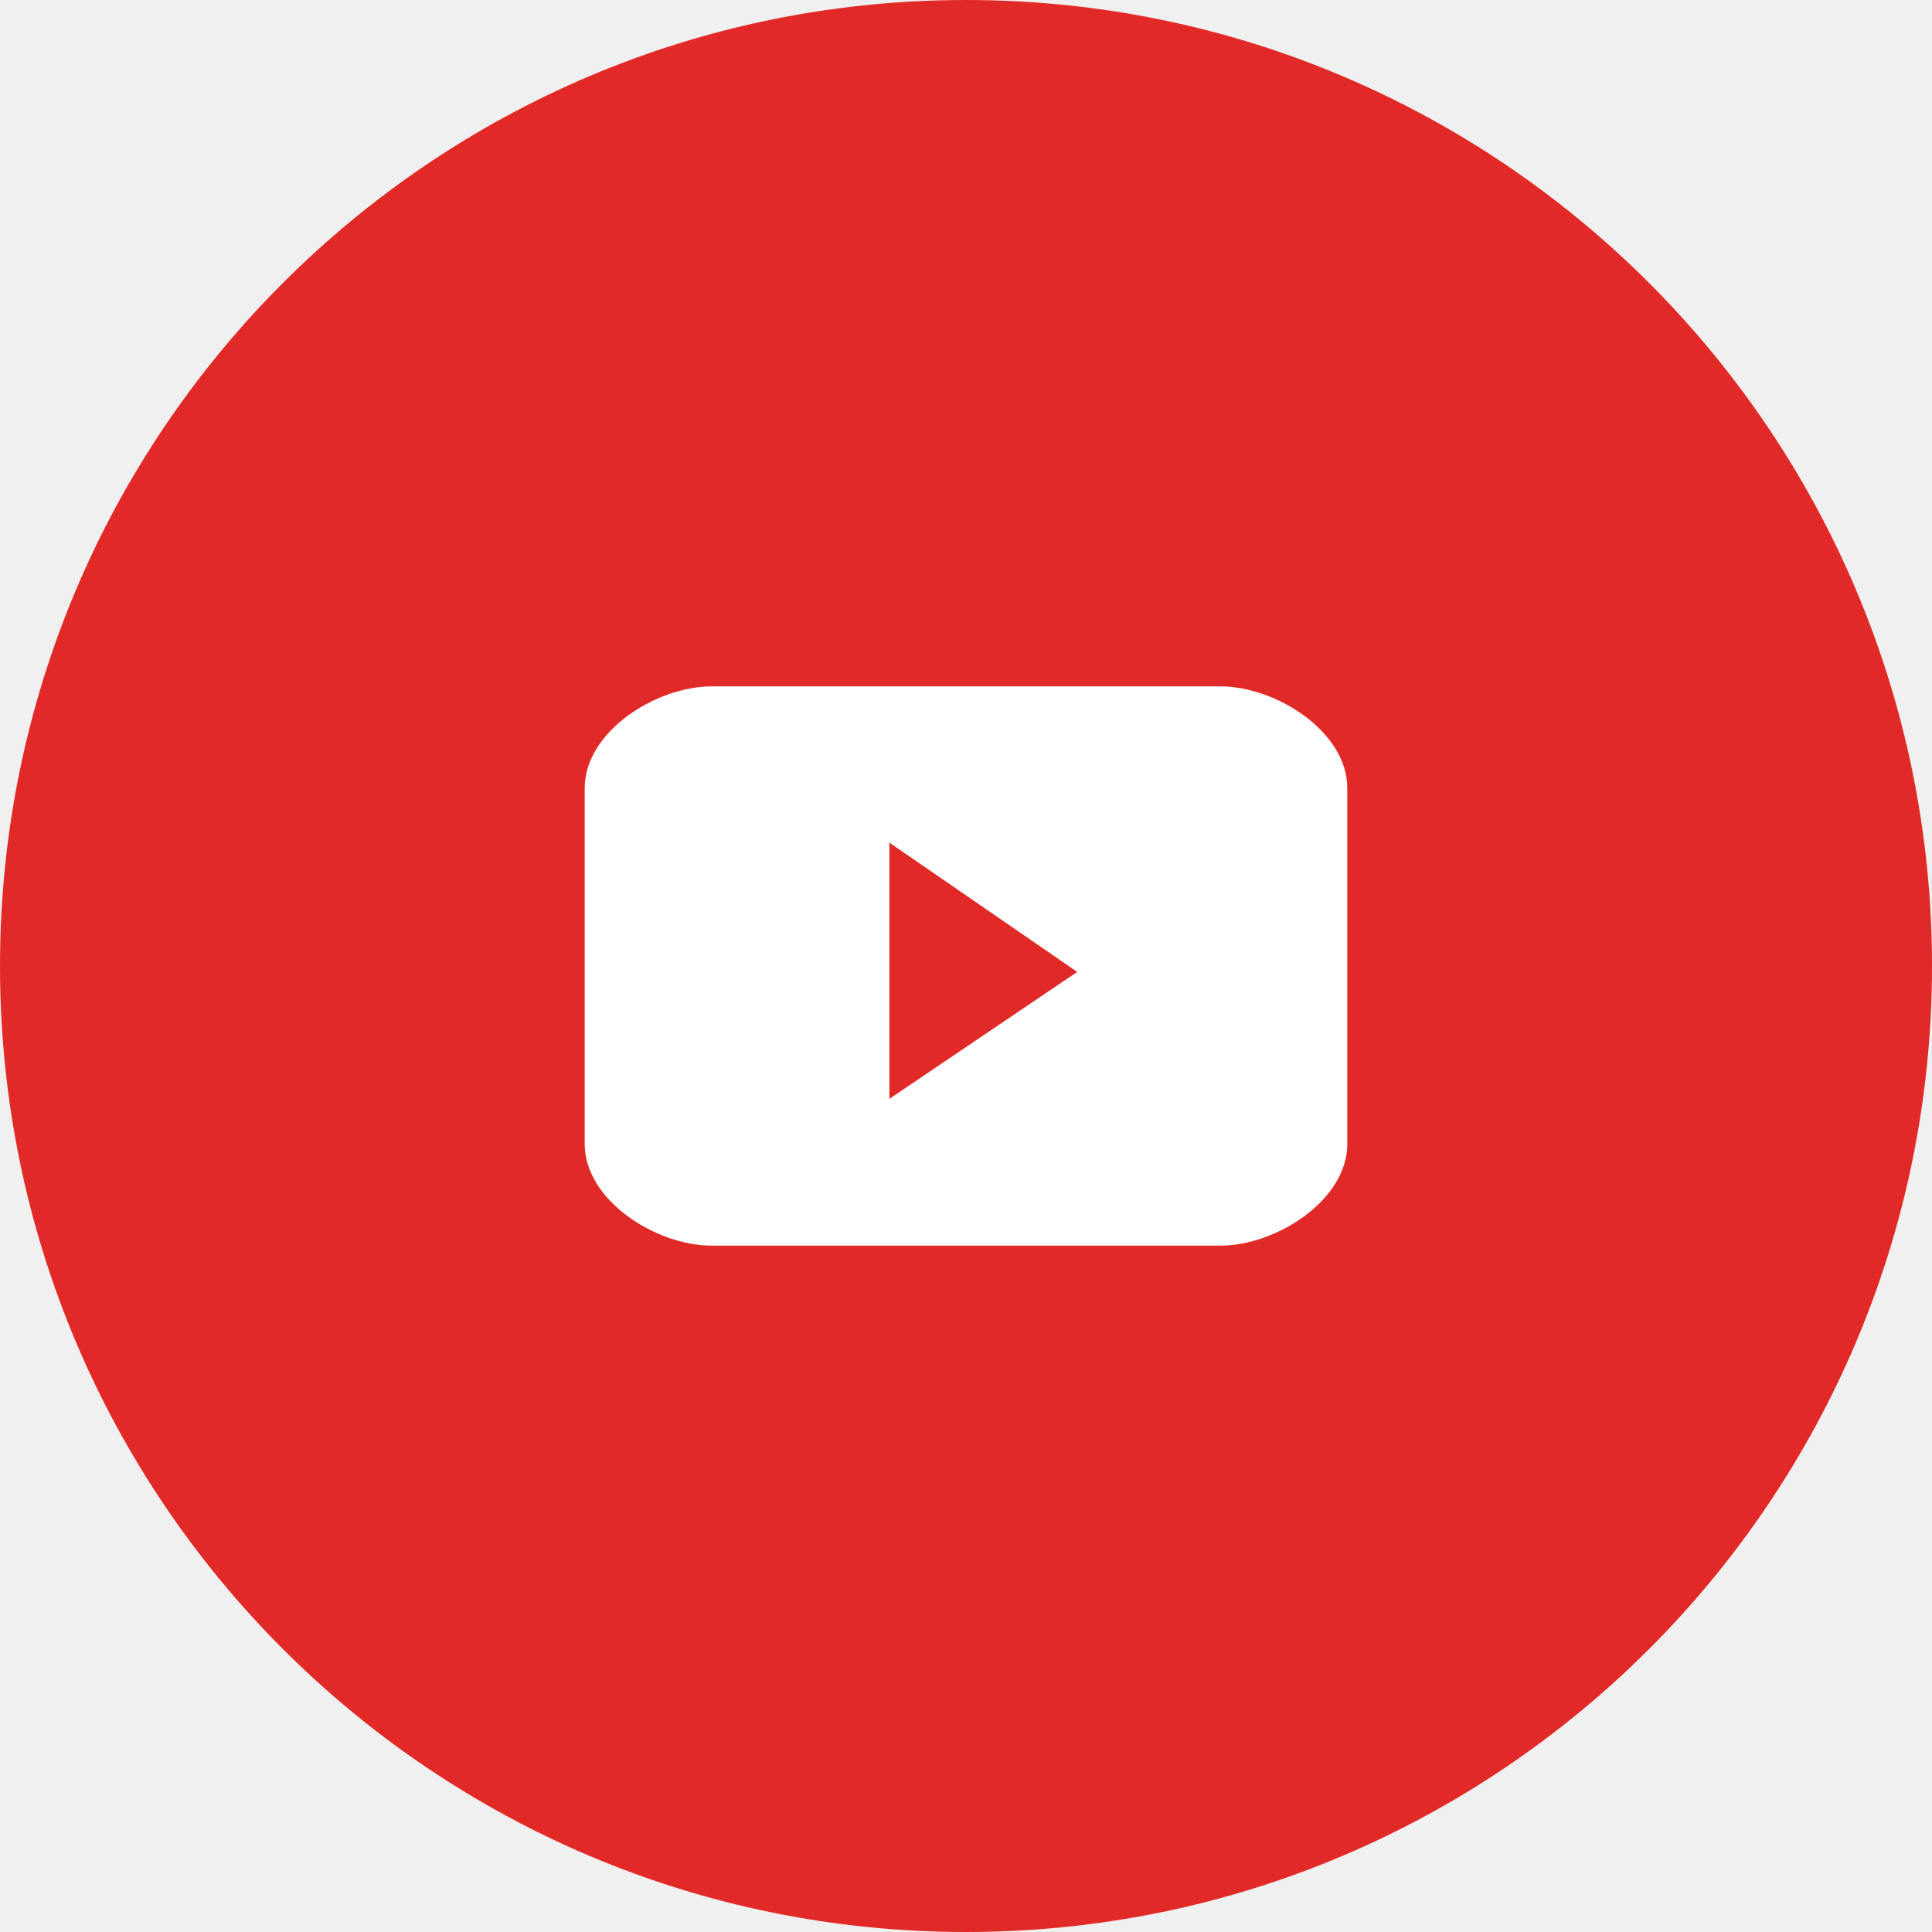
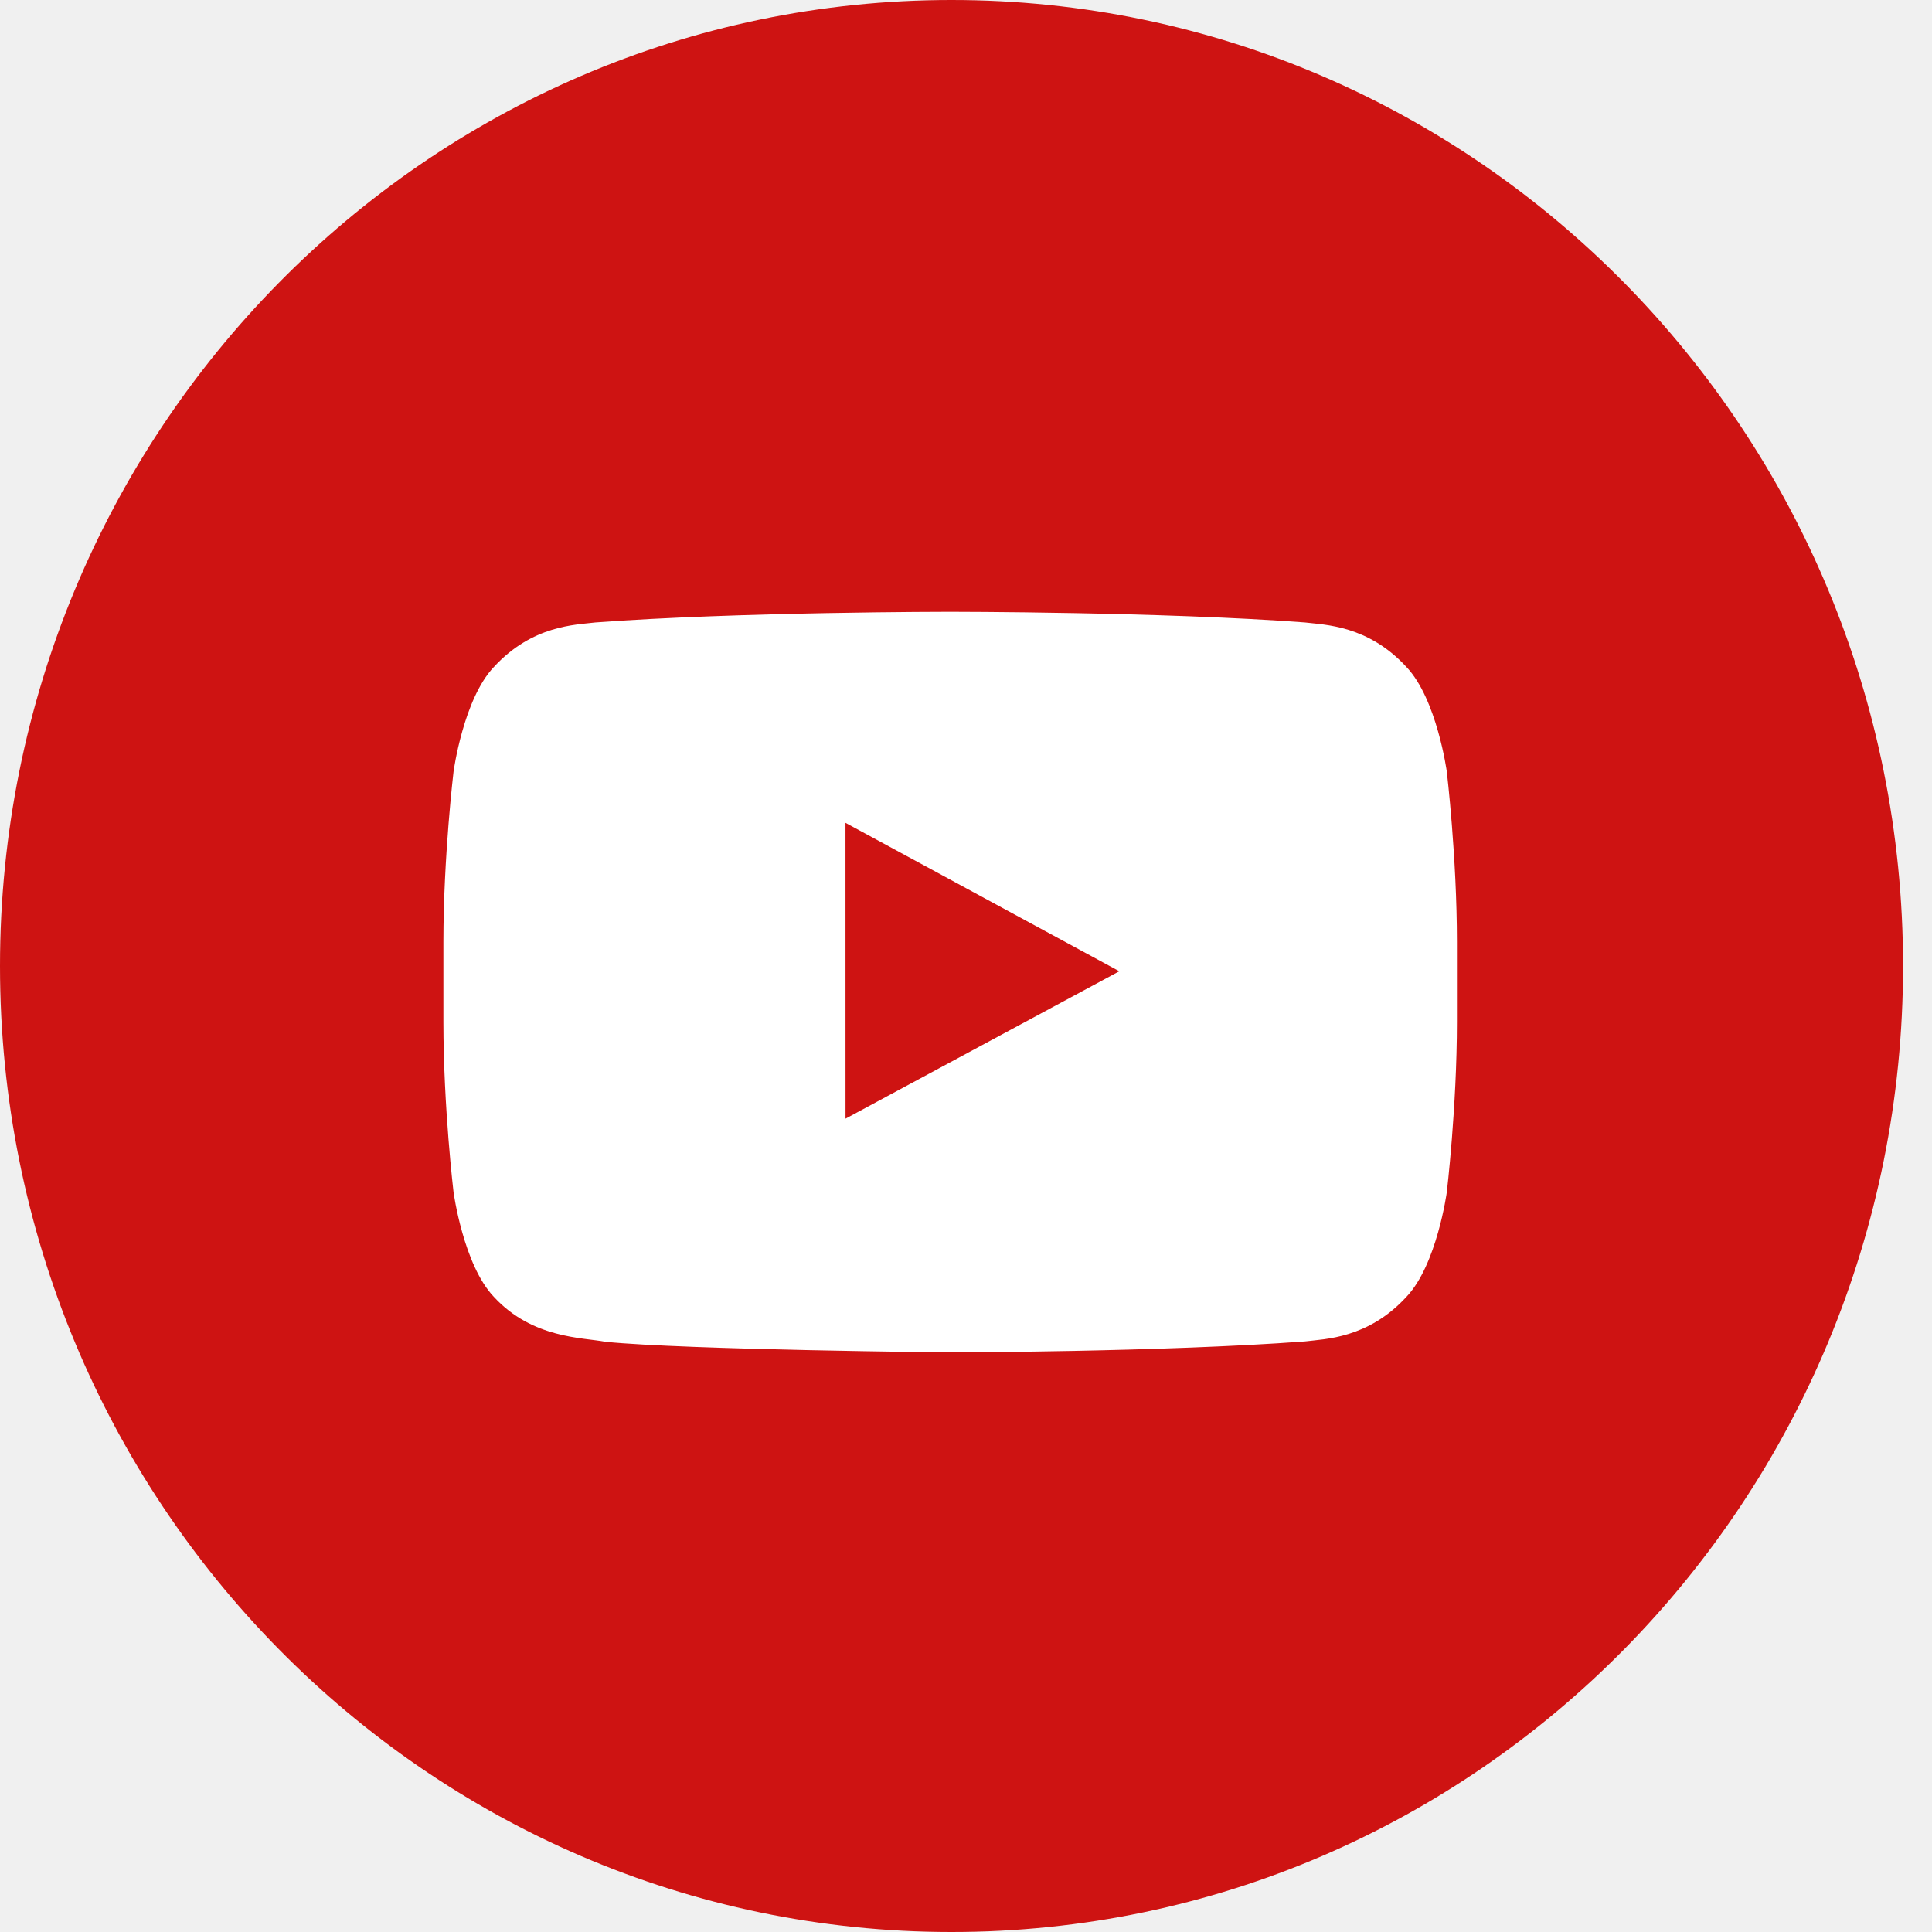
- <svg xmlns="http://www.w3.org/2000/svg" width="50px" height="50px" viewBox="0 0 50 50" version="1.1">
+ <svg xmlns="http://www.w3.org/2000/svg" width="50px" height="50px" viewBox="100 161 50 50" version="1.1">
  <defs />
-   <g stroke="none" stroke-width="1" fill="none" fill-rule="evenodd">
-     <g>
-       <g>
-         <path d="M25,43.421 C14.826,43.421 6.579,35.174 6.579,25 C6.579,14.826 14.826,6.579 25,6.579 C35.174,6.579 43.421,14.826 43.421,25 C43.421,35.174 35.174,43.421 25,43.421 L25,43.421 Z" id="Shape" fill="#FFFFFF" />
-         <path d="M25,50 C11.193,50 0,38.807 0,25 C0,11.193 11.193,0 25,0 C38.807,0 50,11.193 50,25 C50,38.807 38.807,50 25,50 L25,50 Z M34.868,20.395 C34.868,18.942 33.033,17.763 31.579,17.763 L18.421,17.763 C16.968,17.763 15.132,18.942 15.132,20.395 L15.132,29.605 C15.132,31.059 16.968,32.237 18.421,32.237 L31.579,32.237 C33.033,32.237 34.868,31.059 34.868,29.605 L34.868,20.395 L34.868,20.395 Z M23.017,21.807 L27.879,25.153 L23.018,28.438 L23.018,21.807 L23.017,21.807 Z" id="Shape" fill="#E12A27" />
-       </g>
-     </g>
+   <g id="Youtube" stroke="none" stroke-width="1" fill="none" fill-rule="evenodd" transform="translate(100, 161)">
+     <path d="M0,25 C0,11.193 11.025,0 24.626,0 C38.226,0 49.251,11.193 49.251,25 C49.251,38.807 38.226,50 24.626,50 C11.025,50 0,38.807 0,25 Z" id="back" fill="#CE1312" />
+     <path d="M37.443,19.968 C37.443,19.968 37.186,18.09 36.4,17.263 C35.402,16.177 34.284,16.172 33.772,16.109 C30.102,15.833 24.596,15.833 24.596,15.833 L24.584,15.833 C24.584,15.833 19.079,15.833 15.408,16.109 C14.895,16.172 13.778,16.177 12.78,17.263 C11.993,18.09 11.738,19.968 11.738,19.968 C11.738,19.968 11.475,22.173 11.475,24.378 L11.475,26.446 C11.475,28.651 11.738,30.856 11.738,30.856 C11.738,30.856 11.993,32.734 12.78,33.561 C13.778,34.647 15.089,34.613 15.672,34.726 C17.77,34.935 24.59,35 24.59,35 C24.59,35 30.102,34.991 33.772,34.716 C34.284,34.652 35.402,34.647 36.4,33.561 C37.186,32.734 37.443,30.856 37.443,30.856 C37.443,30.856 37.705,28.651 37.705,26.446 L37.705,24.378 C37.705,22.173 37.443,19.968 37.443,19.968 L37.443,19.968 Z" fill="#FFFFFF" />
+     <polygon id="Path" fill="#CE1312" points="21.882 28.951 21.881 21.295 28.968 25.136" />
  </g>
</svg>
